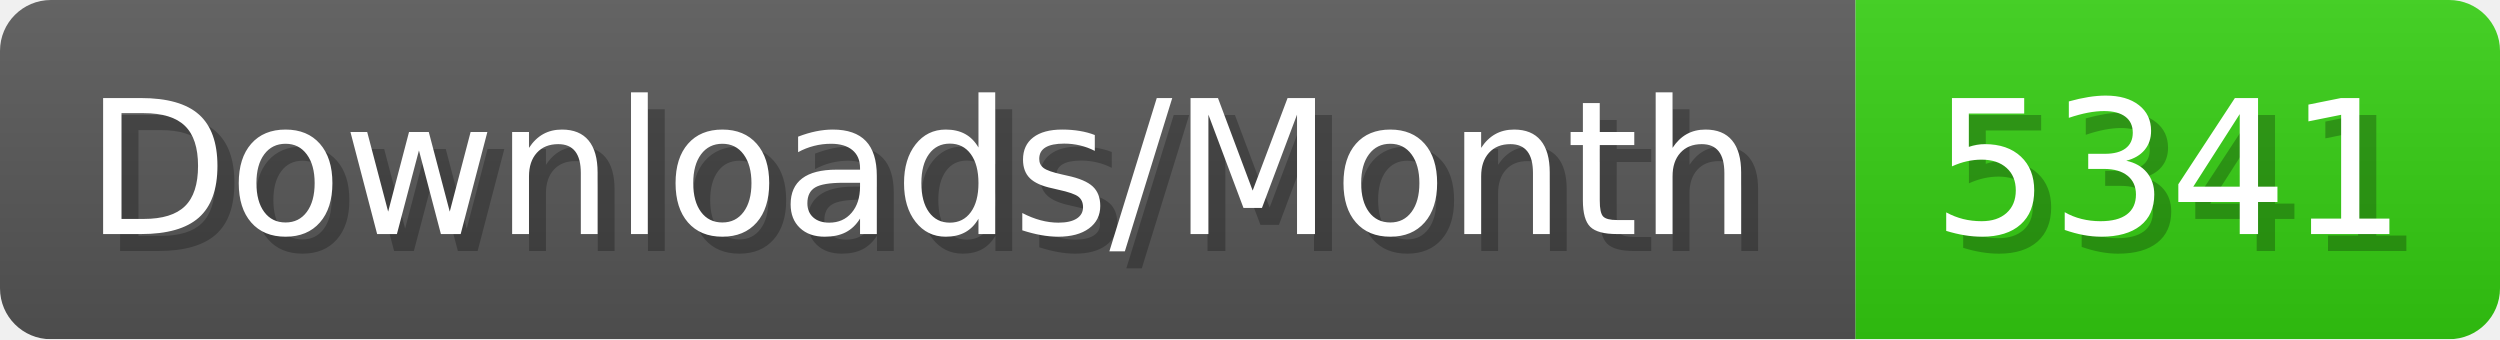
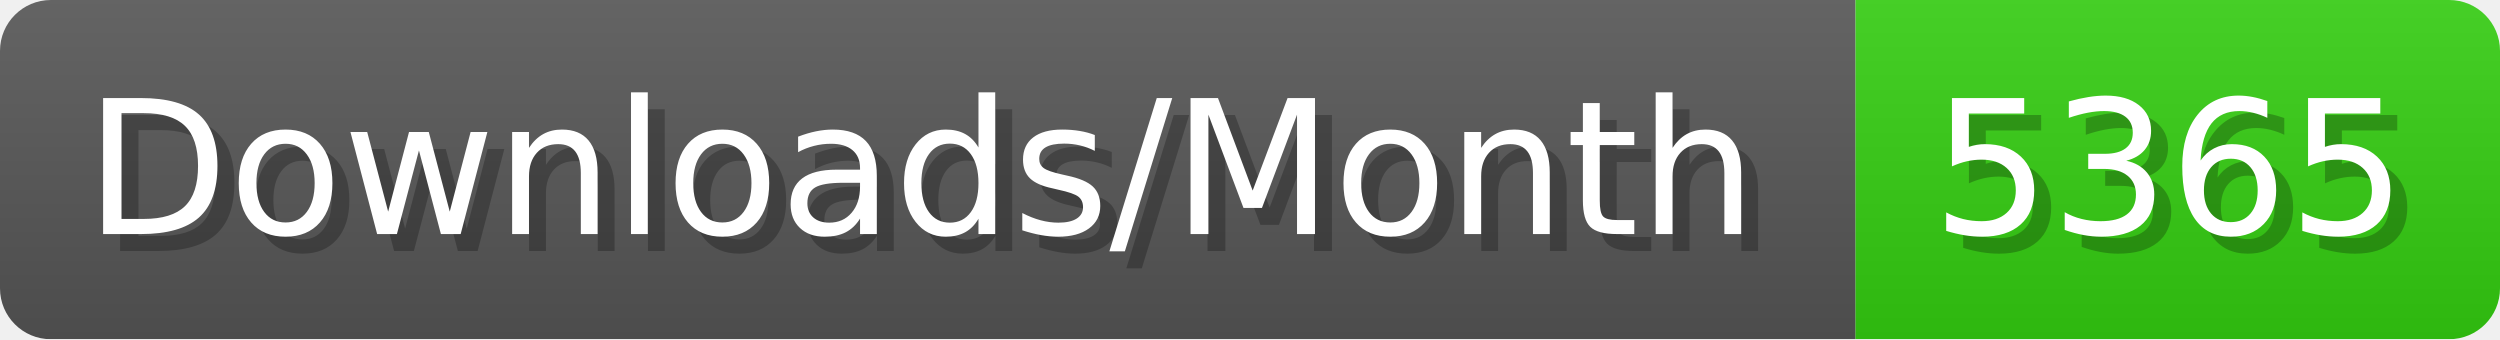
- <svg xmlns="http://www.w3.org/2000/svg" width="147.4" height="20" viewBox="0 0 1474 200" role="img" aria-label="Downloads/Month: 5341">
+ <svg xmlns="http://www.w3.org/2000/svg" width="147.4" height="20" viewBox="0 0 1474 200" role="img" aria-label="Downloads/Month: 5365">
  <linearGradient id="YlXUI" x2="0" y2="100%">
    <stop offset="0" stop-opacity=".1" stop-color="#EEE" />
    <stop offset="1" stop-opacity=".1" />
  </linearGradient>
  <mask id="JHhop">
    <rect width="1474" height="200" rx="30" fill="#FFF" />
  </mask>
  <g mask="url(#JHhop)">
    <rect width="1094" height="200" fill="#555" />
    <rect width="380" height="200" fill="#3C1" x="1094" />
    <rect width="1474" height="200" fill="url(#YlXUI)" />
  </g>
  <g aria-hidden="true" fill="#fff" text-anchor="start" font-family="Verdana,DejaVu Sans,sans-serif" font-size="110">
    <text x="60" y="148" textLength="994" fill="#000" opacity="0.25">Downloads/Month</text>
    <text x="50" y="138" textLength="994">Downloads/Month</text>
-     <text x="1149" y="148" textLength="280" fill="#000" opacity="0.25">5341</text>
-     <text x="1139" y="138" textLength="280">5341</text>
+     <text x="1149" y="148" textLength="280" fill="#000" opacity="0.25">5365</text>
+     <text x="1139" y="138" textLength="280">5365</text>
  </g>
</svg>
